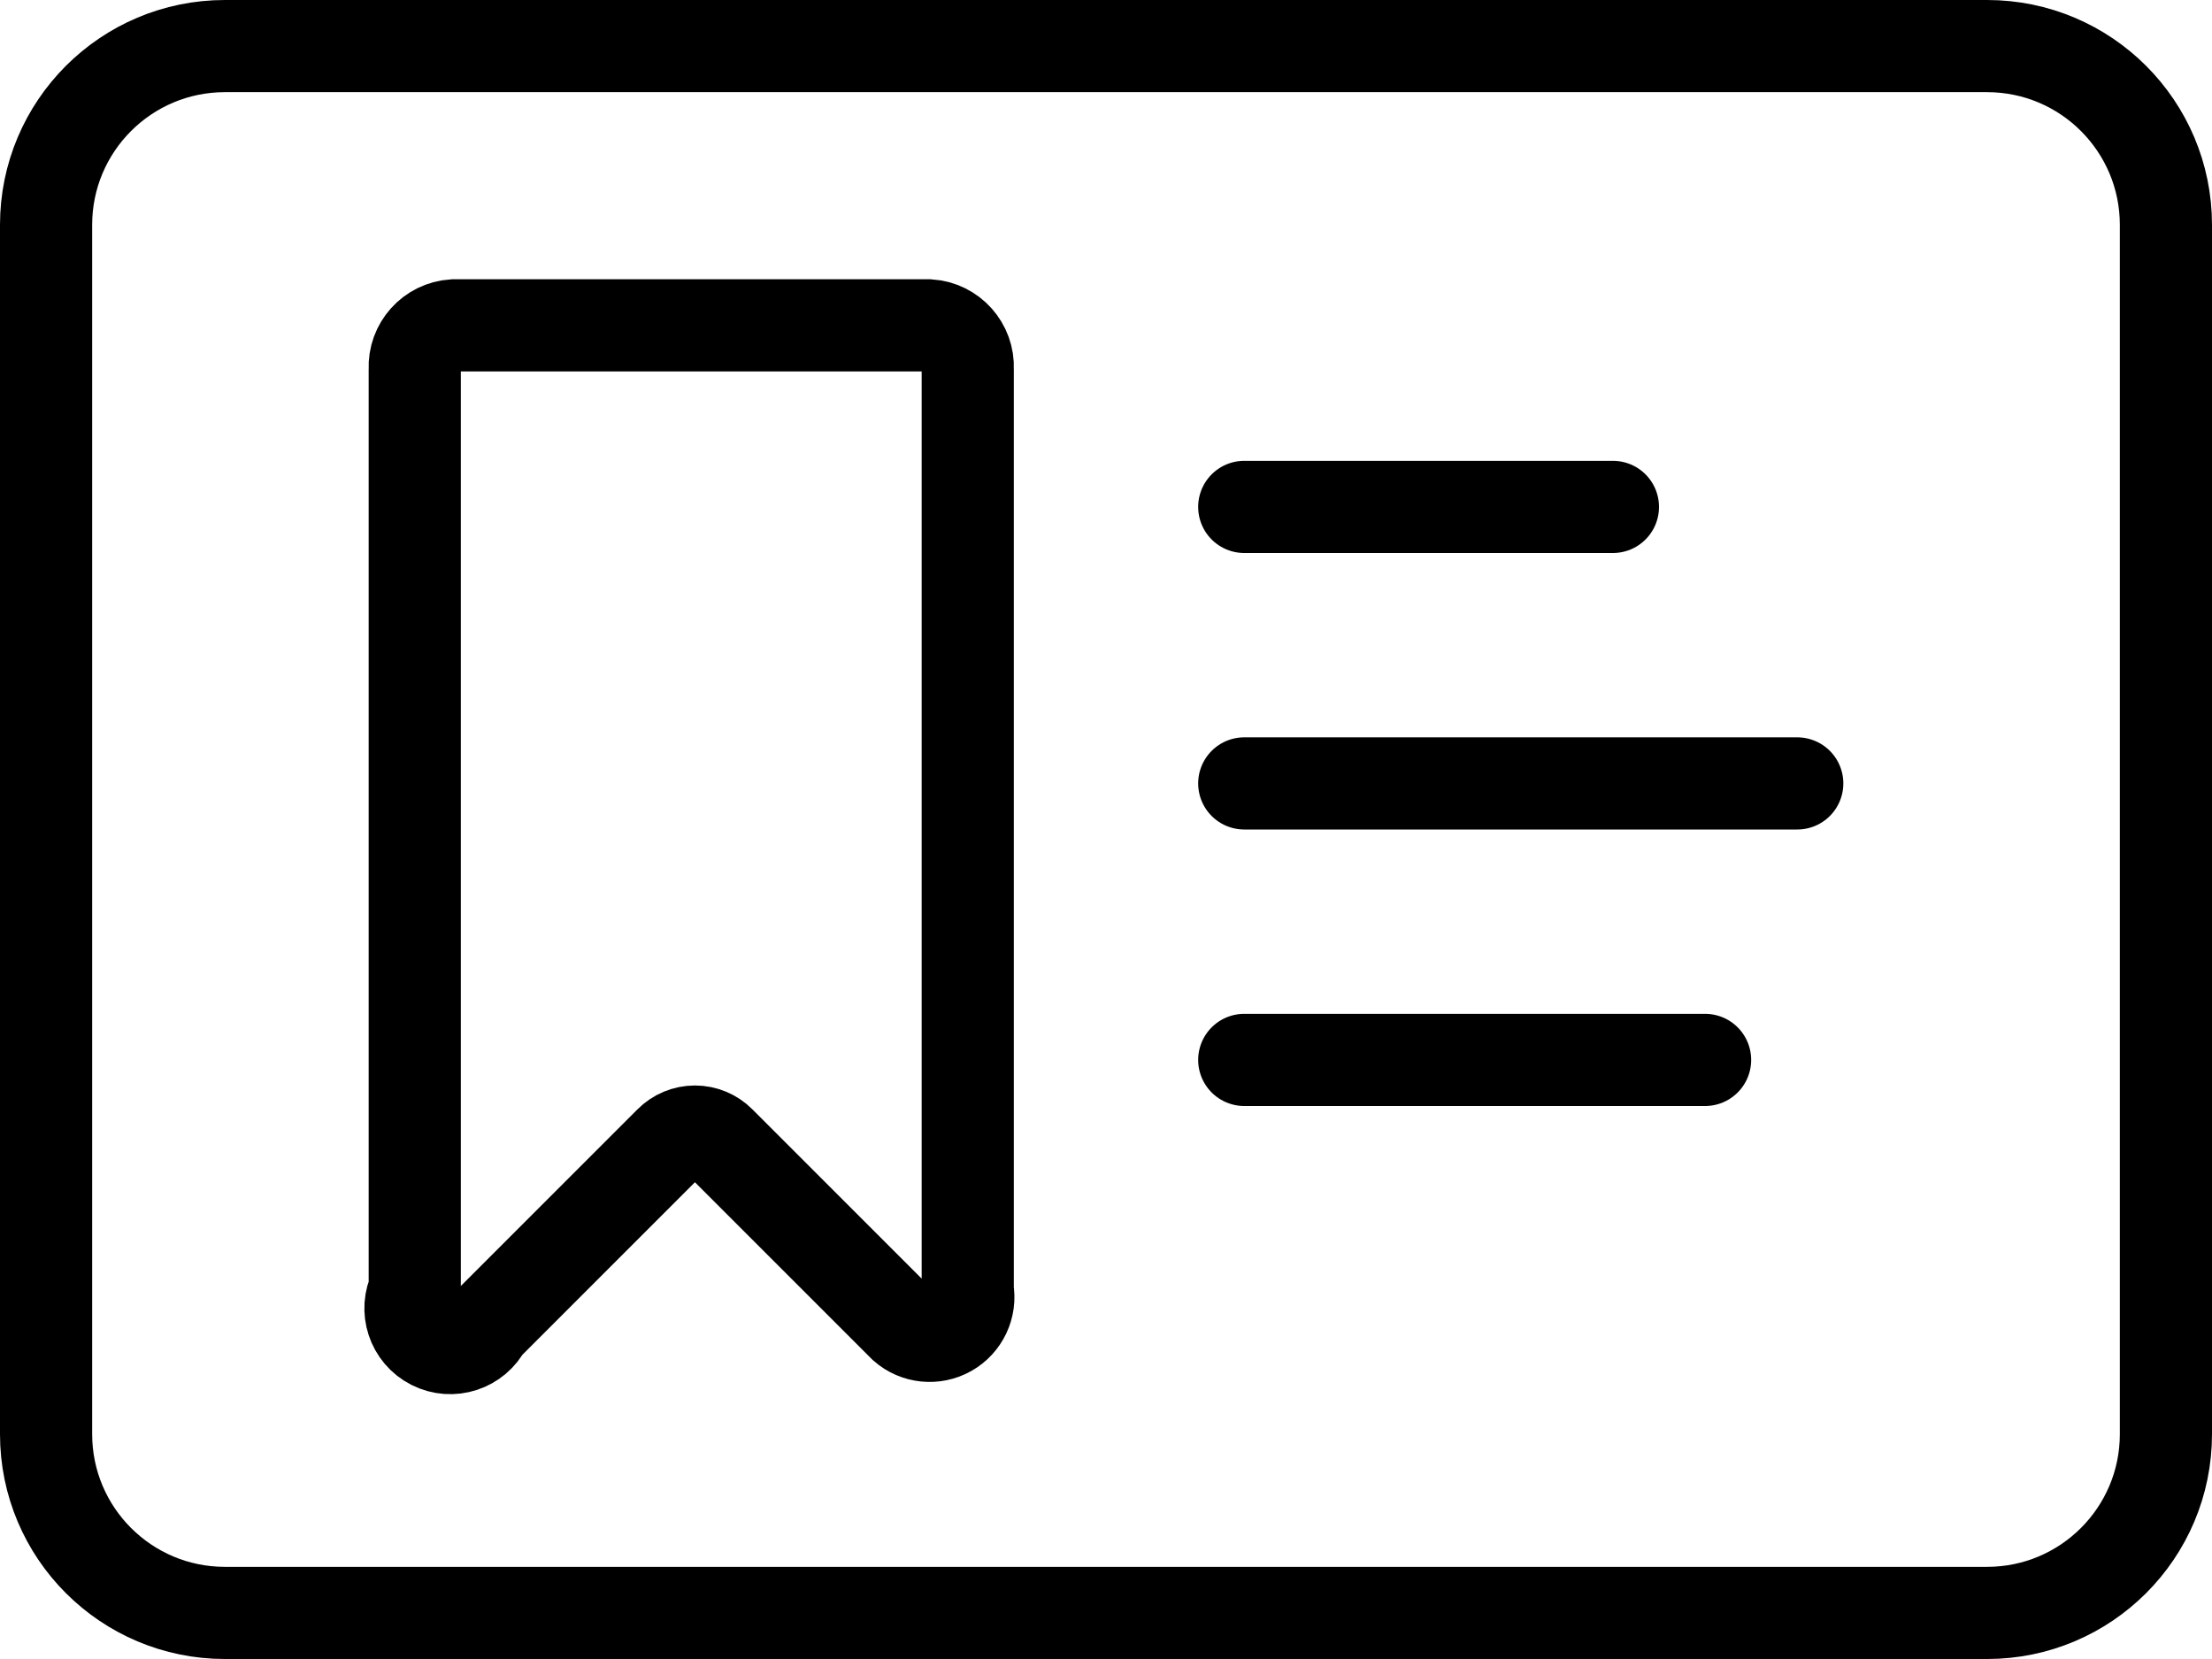
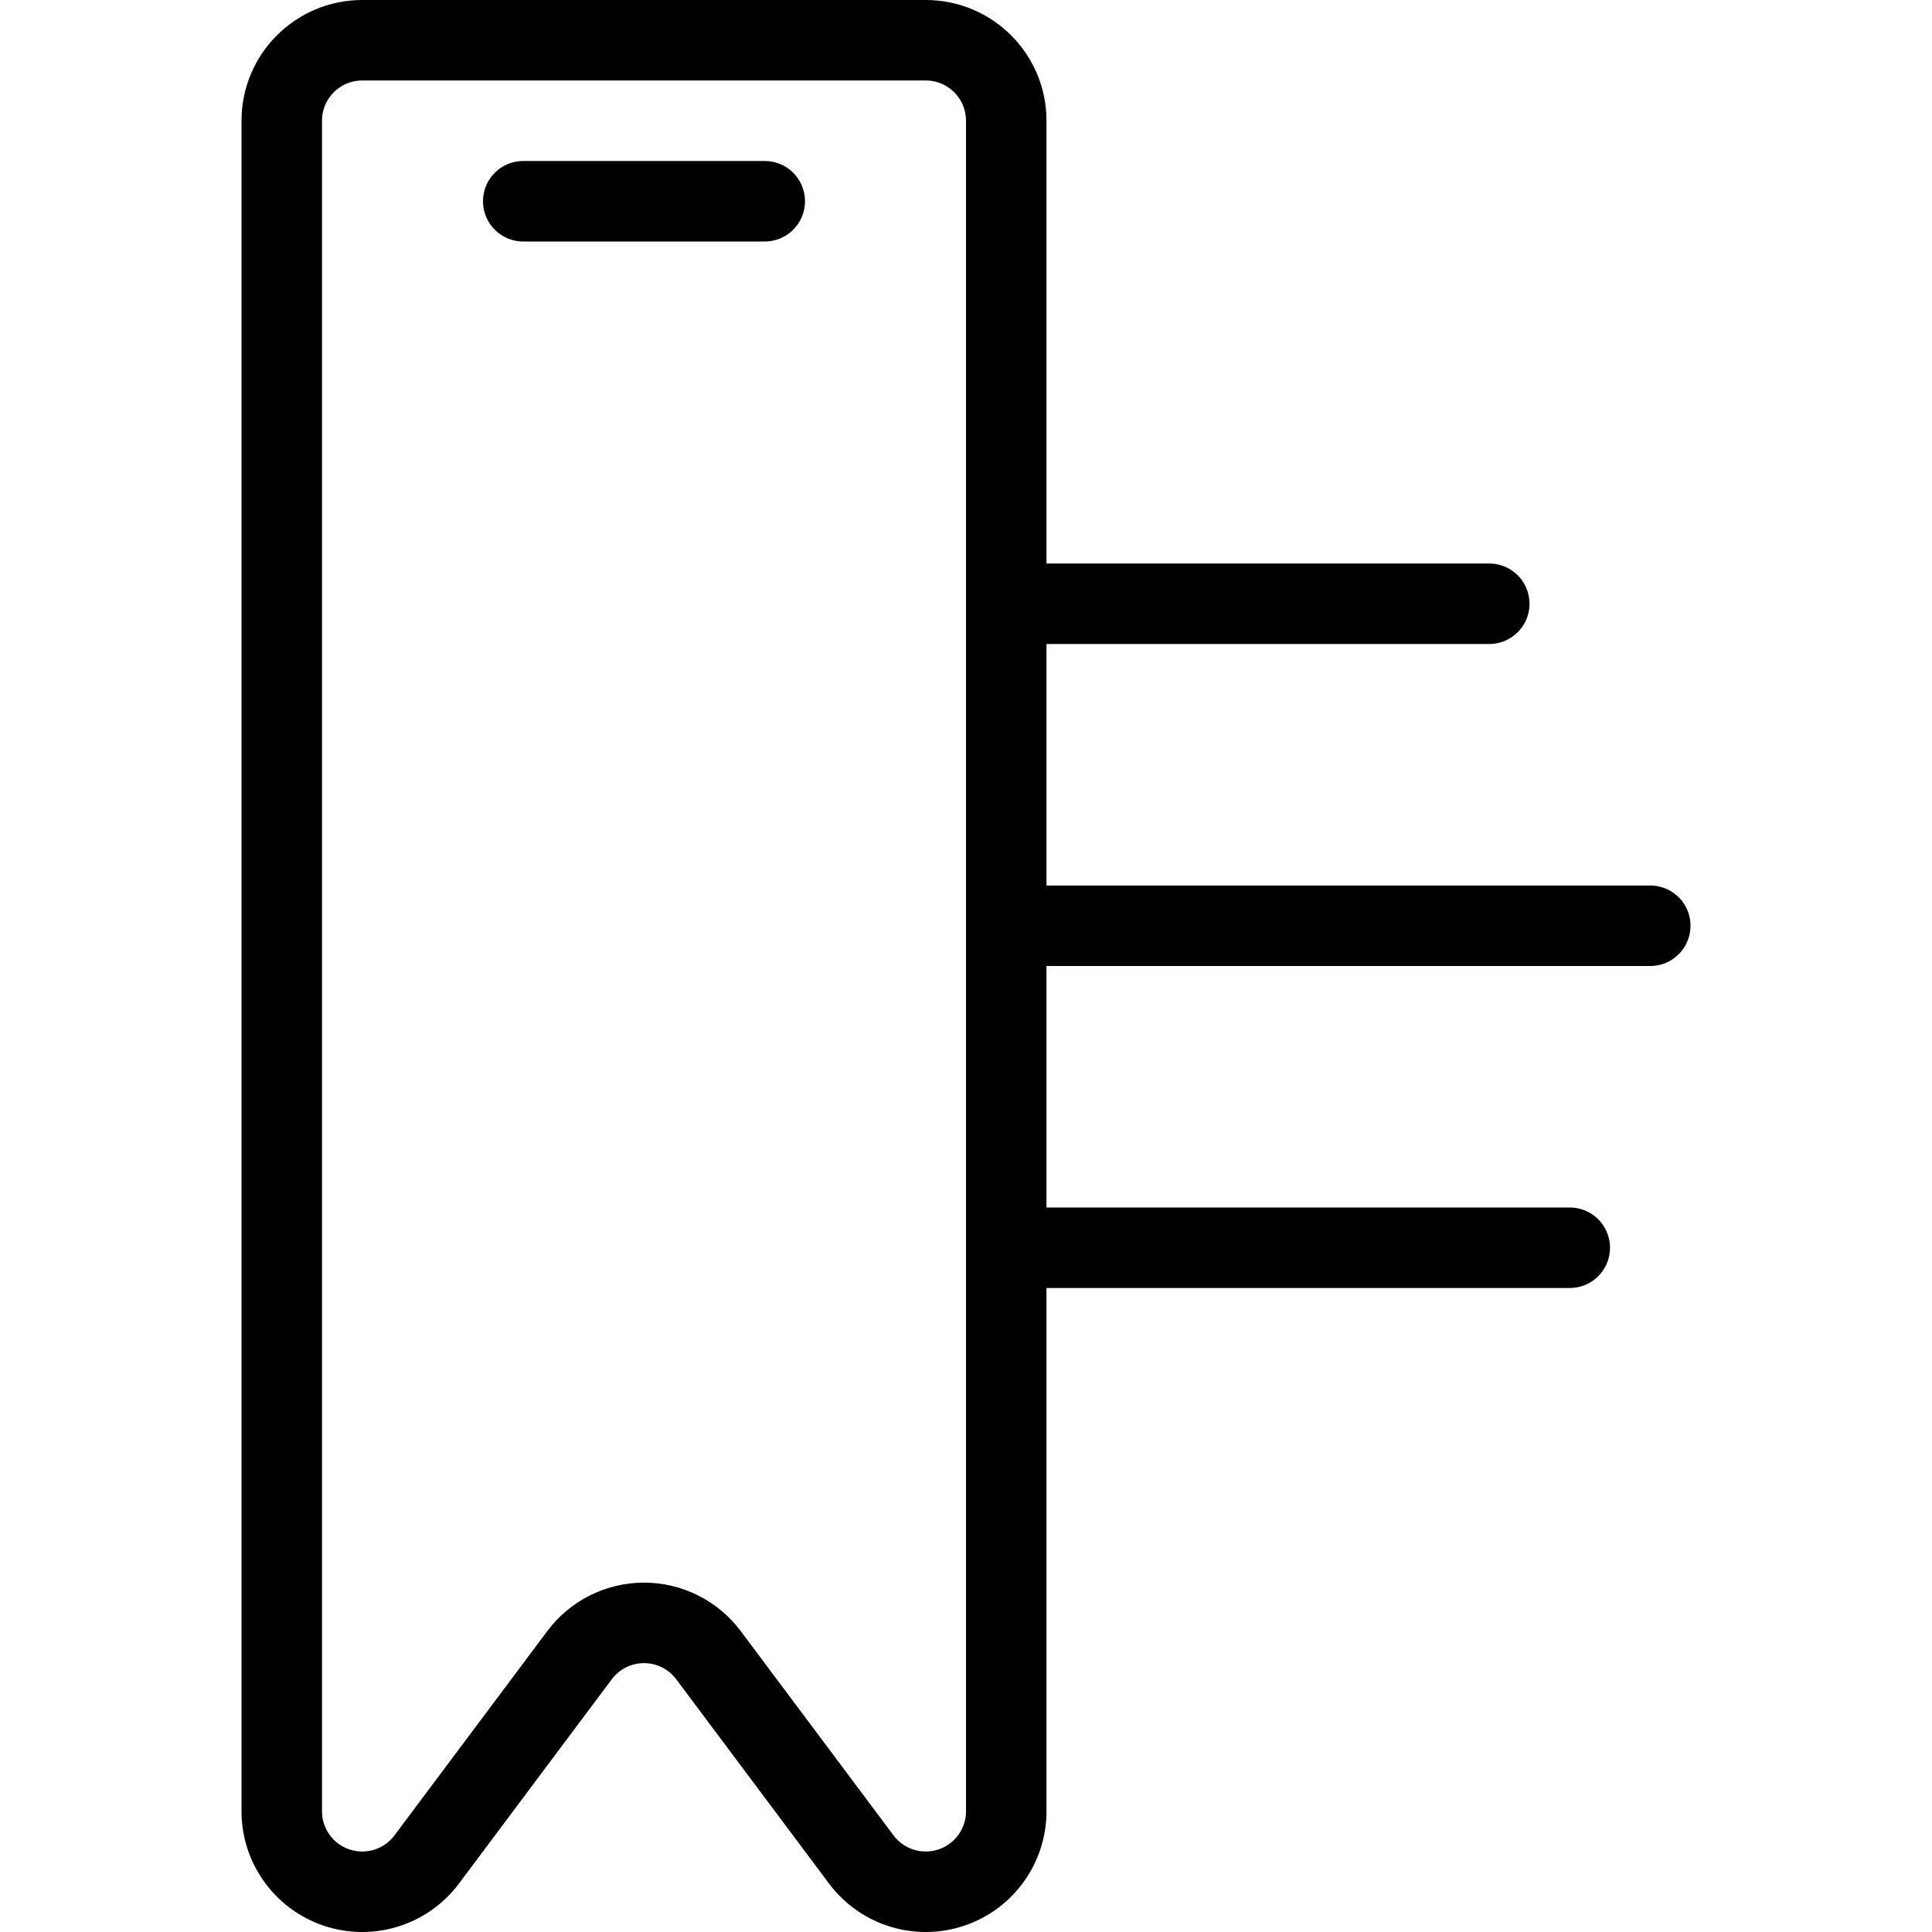
- <svg xmlns="http://www.w3.org/2000/svg" id="fe1ac1f1-5383-41a8-88c5-10a90c4ed934" data-name="Layer 1" viewBox="0 0 24 18">
-   <rect x="0.5" y="0.5" width="23" height="17" rx="1.94" fill="none" stroke="#000" stroke-miterlimit="10" />
-   <path d="M9.81,17.39l-2-2a.38.38,0,0,0-.54,0l-2,2A.42.42,0,0,1,4.5,17V7a.45.45,0,0,1,.42-.47h5.16A.45.45,0,0,1,10.5,7V17A.42.42,0,0,1,9.81,17.39Z" transform="translate(0 -3)" fill="none" stroke="#000" stroke-miterlimit="10" />
-   <line x1="13.5" y1="5.5" x2="17.5" y2="5.5" fill="none" stroke="#000" stroke-linecap="round" stroke-miterlimit="10" />
-   <line x1="13.5" y1="8.5" x2="19.5" y2="8.5" fill="none" stroke="#000" stroke-linecap="round" stroke-miterlimit="10" />
-   <line x1="13.5" y1="11.5" x2="18.5" y2="11.5" fill="none" stroke="#000" stroke-linecap="round" stroke-miterlimit="10" />
+ <svg xmlns="http://www.w3.org/2000/svg" viewBox="0 0 24 24">
+   <line x1="12.5" y1="7.5" x2="18.5" y2="7.5" fill="none" stroke="#000" stroke-linecap="round" stroke-miterlimit="10" />
+   <line x1="12.5" y1="11.5" x2="20.5" y2="11.5" fill="none" stroke="#000" stroke-linecap="round" stroke-miterlimit="10" />
+   <line x1="12.5" y1="15.5" x2="19.5" y2="15.5" fill="none" stroke="#000" stroke-linecap="round" stroke-miterlimit="10" />
+   <path d="M12.5,22.5a1,1,0,0,1-1.8.6L8.8,20.56a1,1,0,0,0-1.6,0L5.3,23.1a1,1,0,0,1-1.8-.6V1.5a1,1,0,0,1,1-1h7a1,1,0,0,1,1,1Z" fill="none" stroke="#000" stroke-linecap="round" stroke-miterlimit="10" />
+   <line x1="6.5" y1="2.5" x2="9.5" y2="2.5" fill="none" stroke="#000" stroke-linecap="round" stroke-miterlimit="10" />
</svg>
